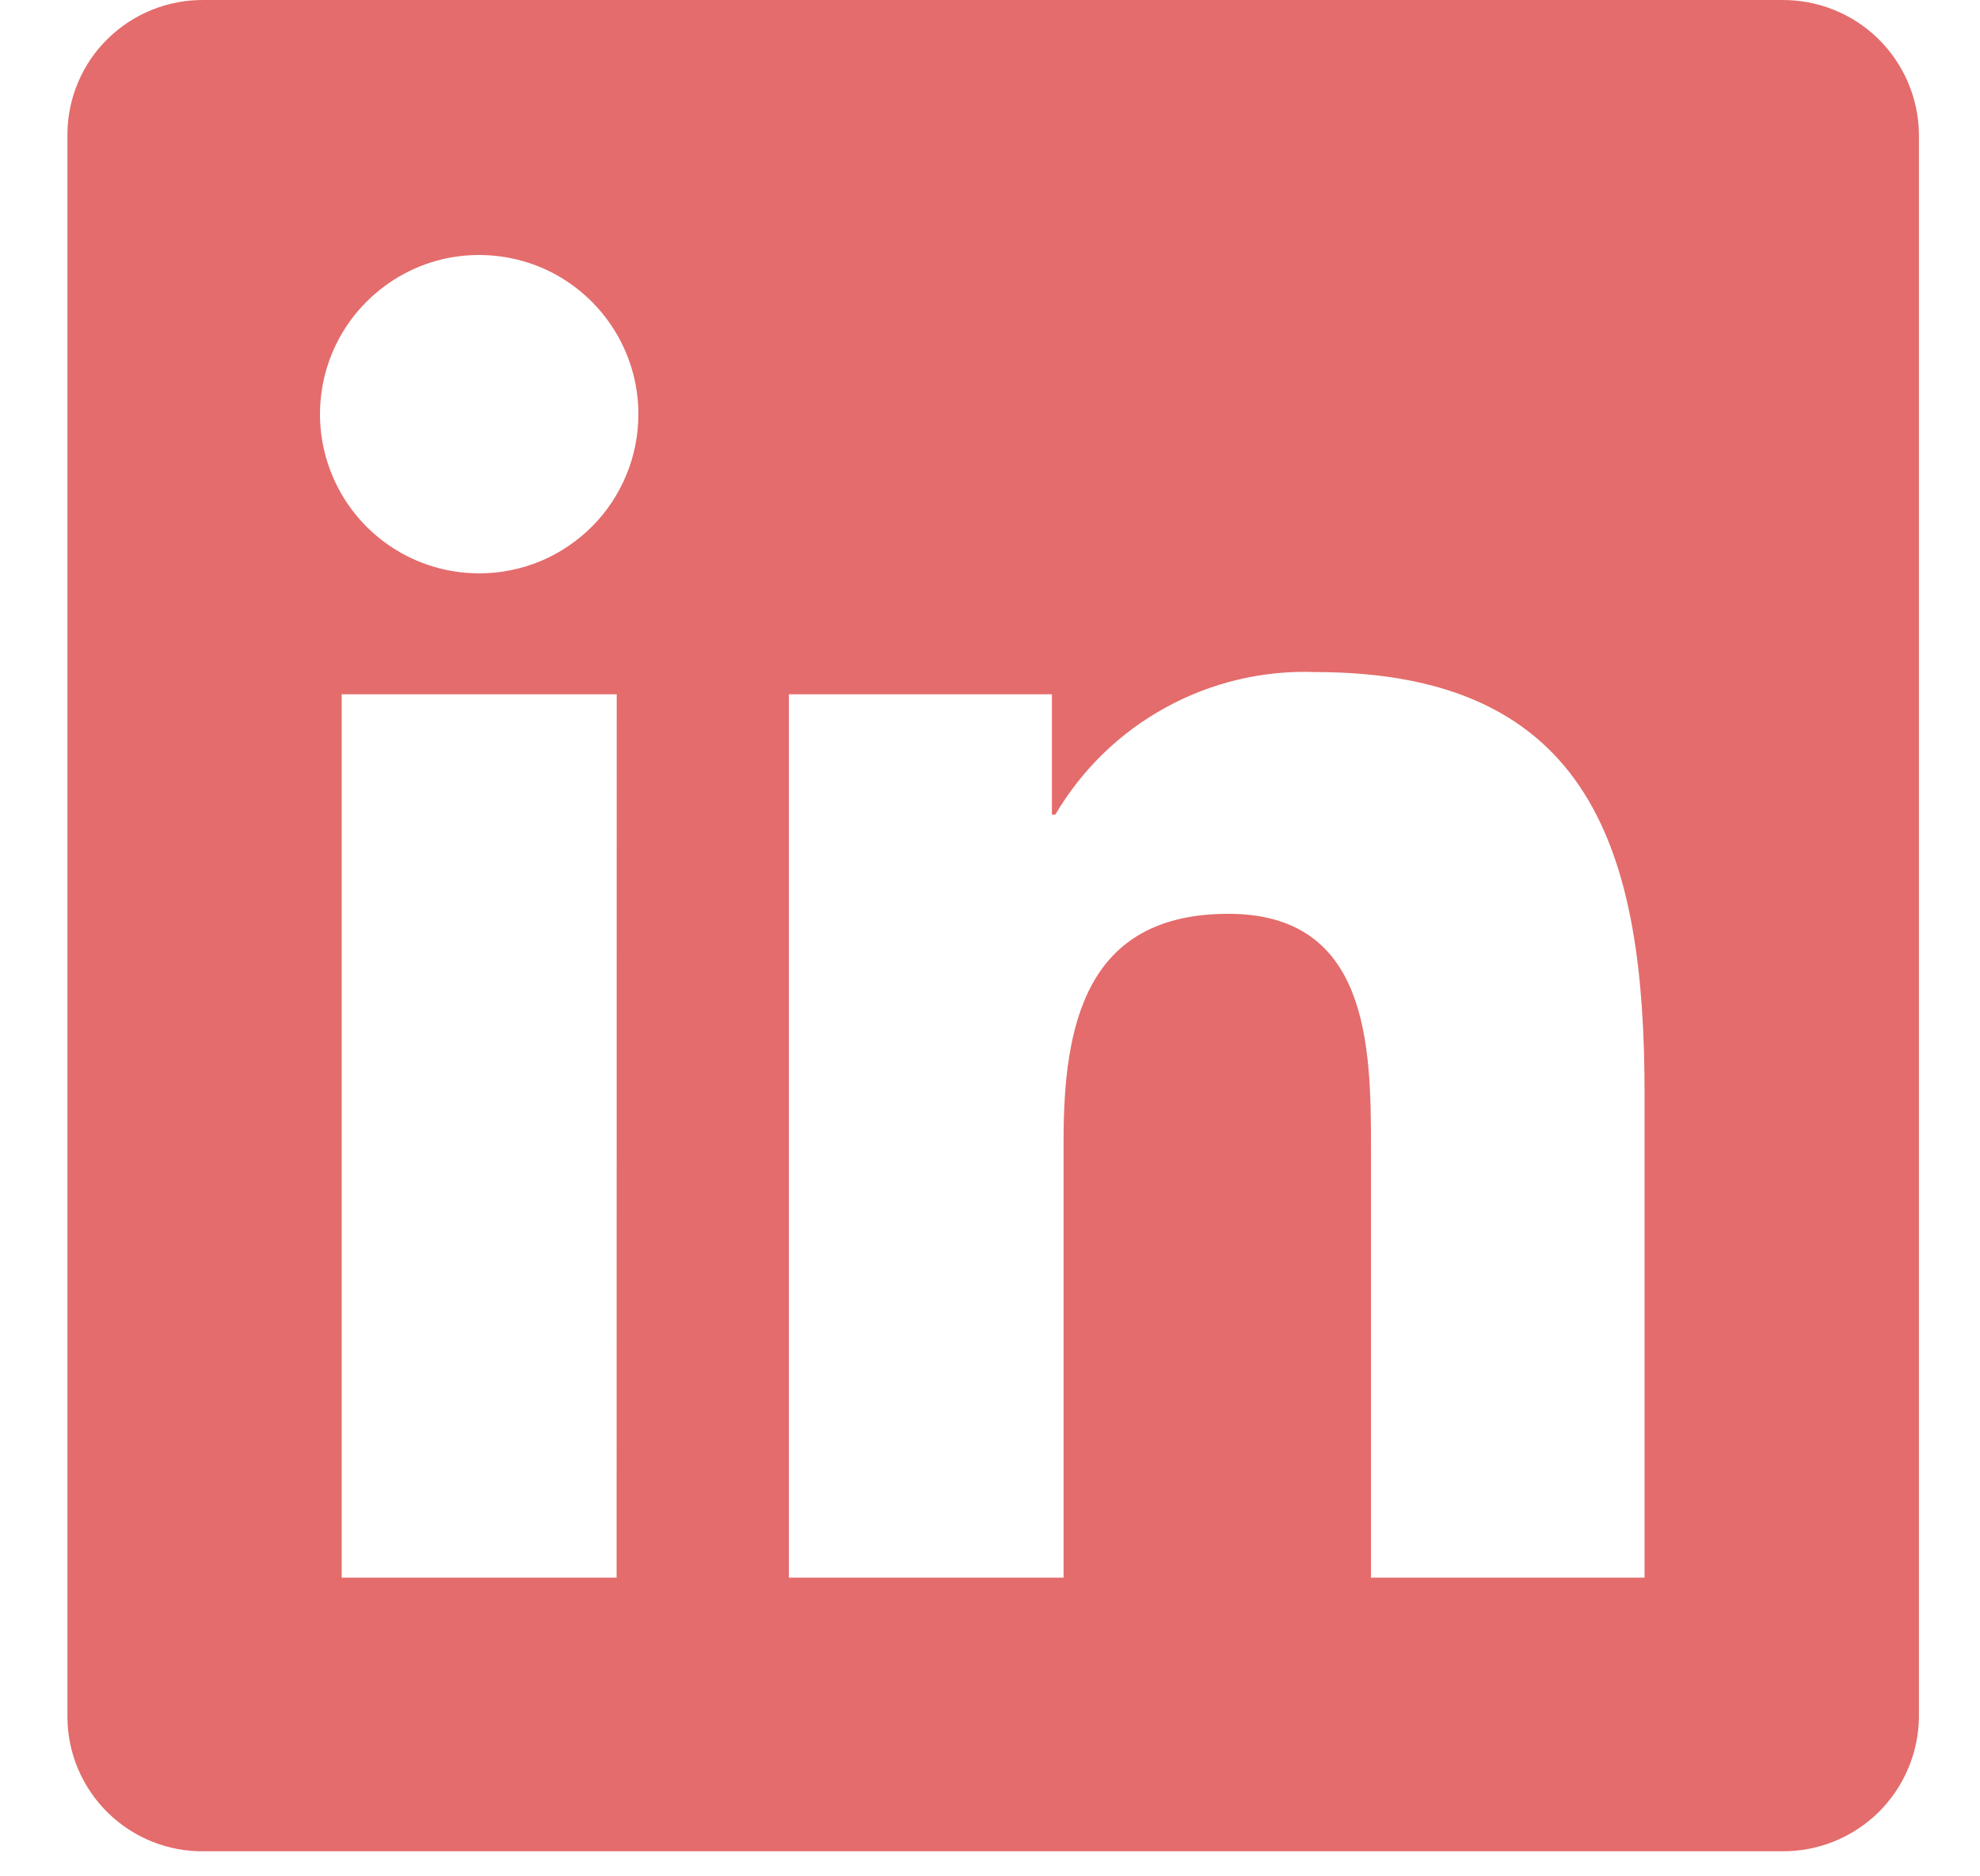
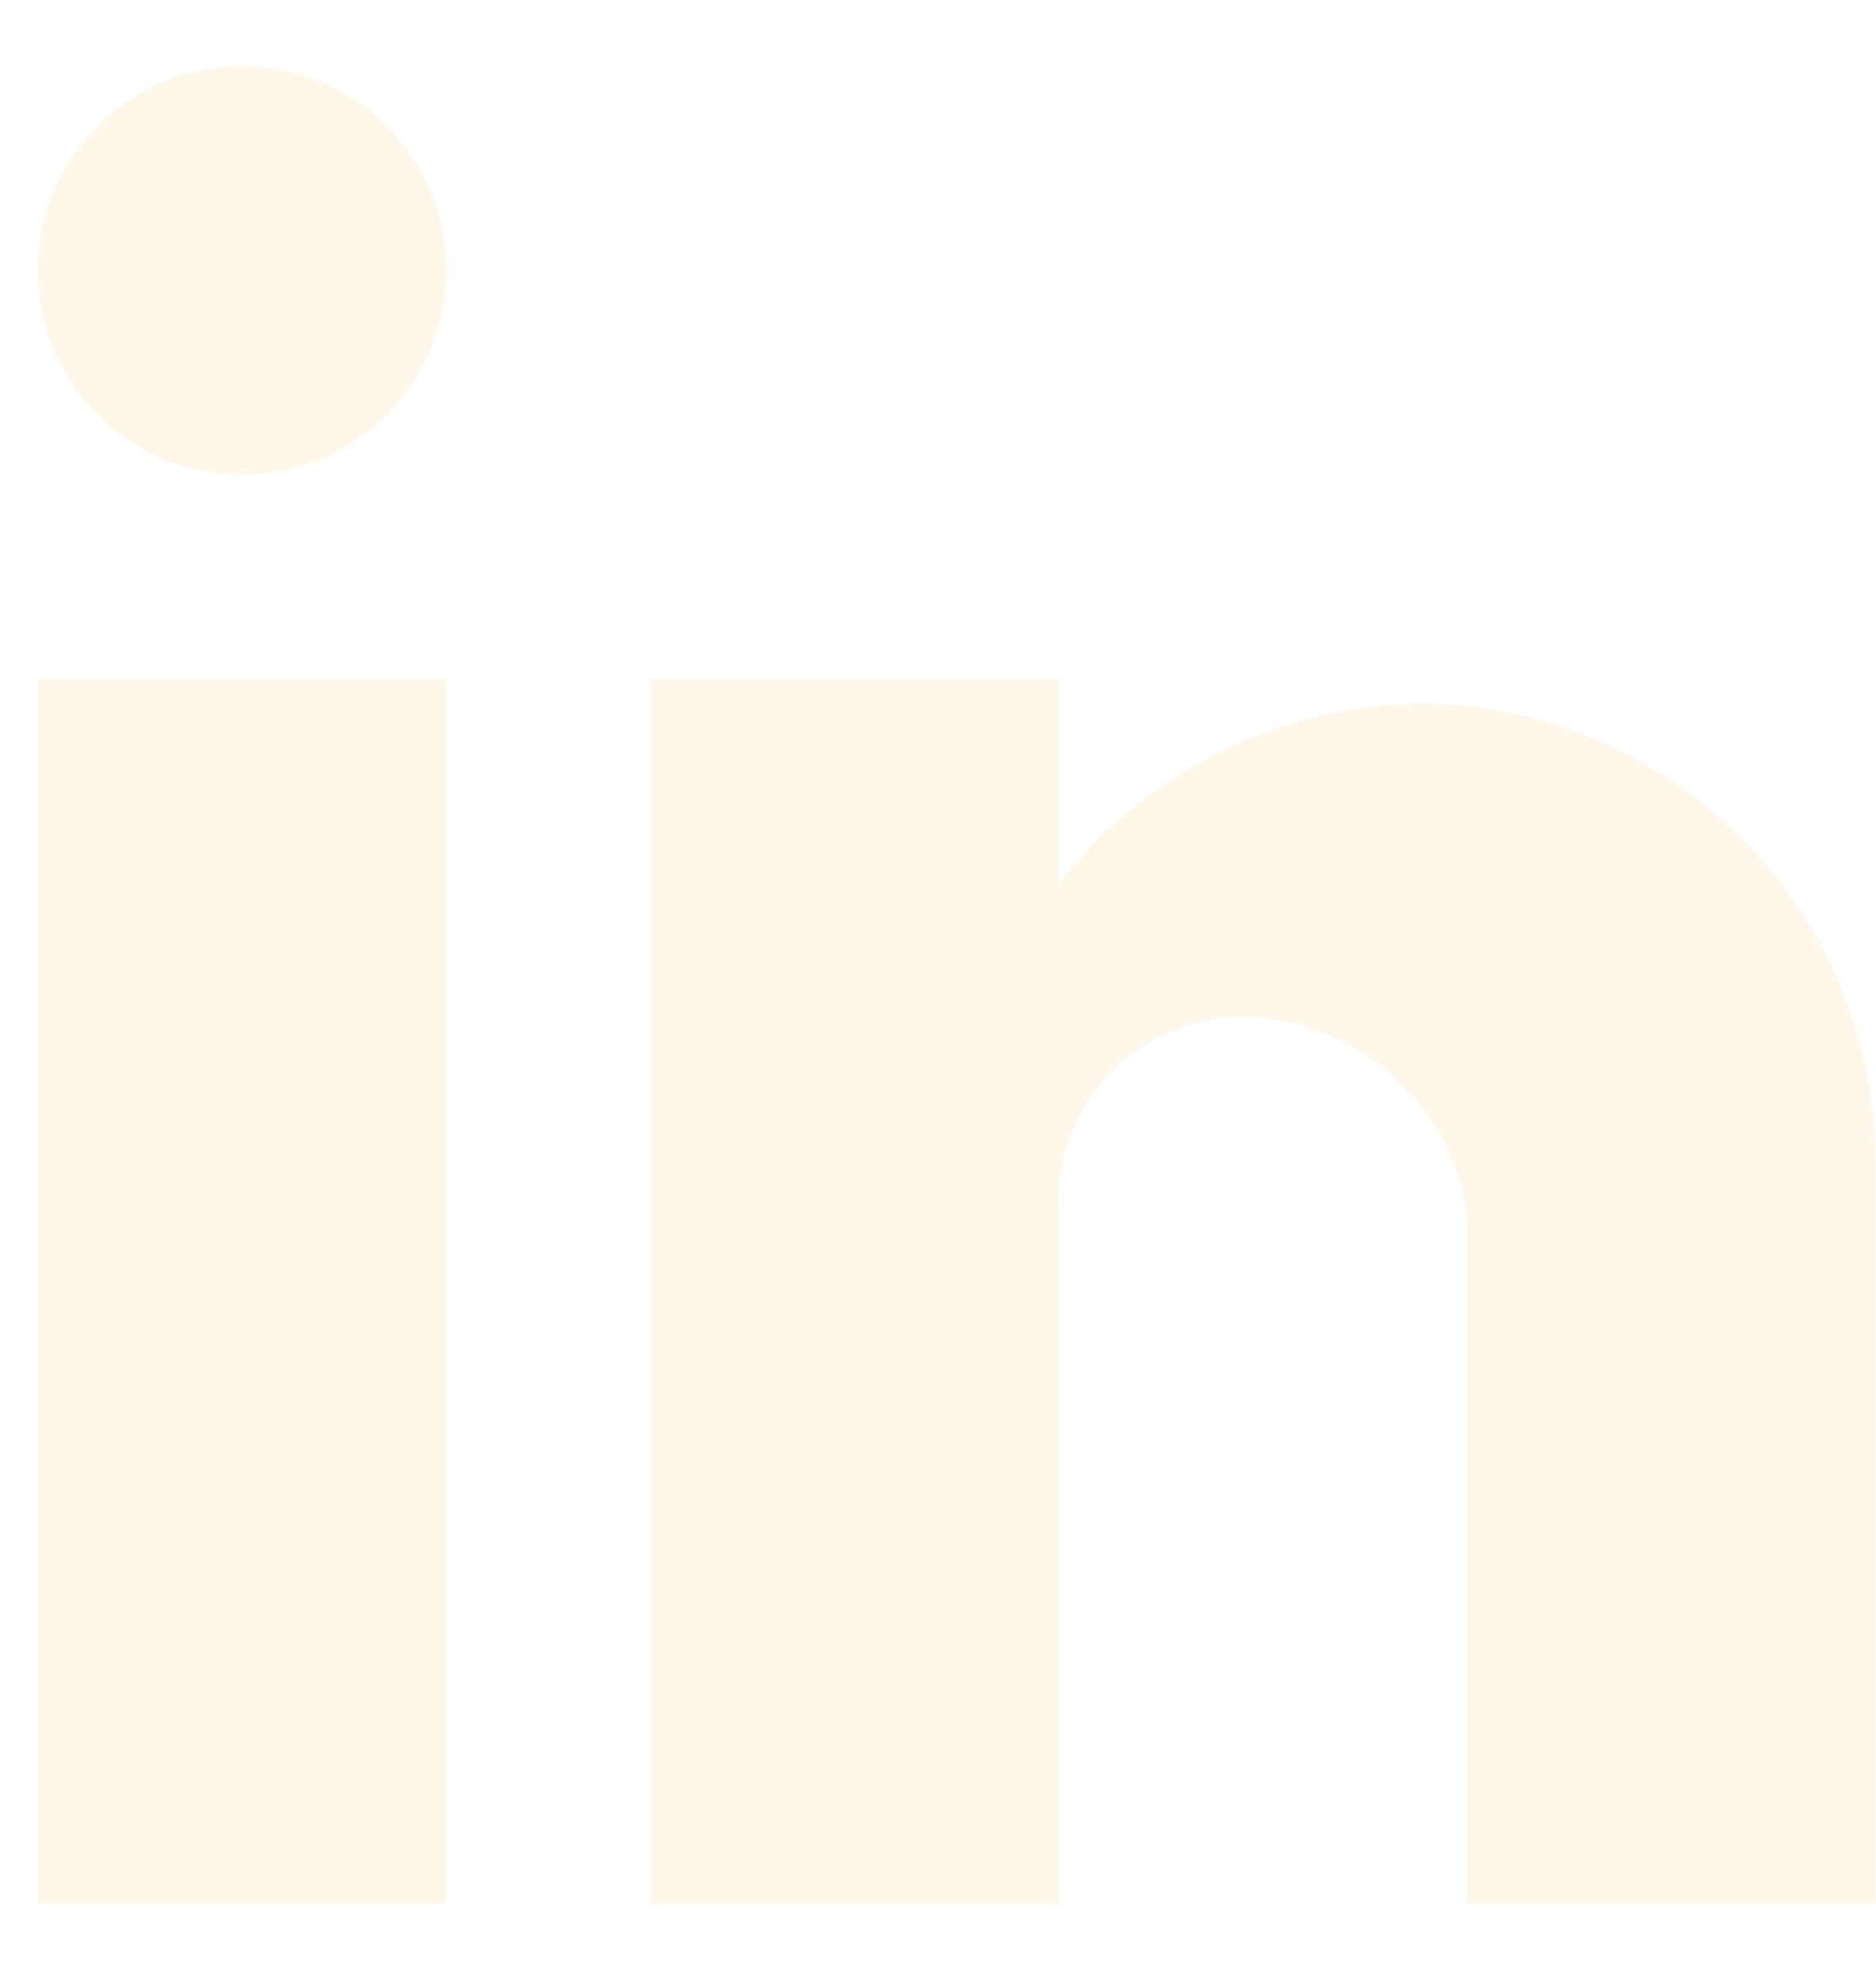
- <svg xmlns="http://www.w3.org/2000/svg" width="19" height="18" viewBox="0 0 19 18" fill="none">
-   <path d="M15.784 15.141H13.156V11.018C13.156 10.035 13.135 8.77 11.787 8.77C10.415 8.77 10.206 9.84 10.206 10.946V15.141H7.57V6.663H10.094V7.818H10.127C10.381 7.386 10.747 7.03 11.186 6.79C11.625 6.549 12.121 6.431 12.622 6.45C15.288 6.45 15.781 8.204 15.781 10.489V15.141H15.784ZM4.598 5.503C4.295 5.502 4 5.413 3.749 5.245C3.498 5.077 3.302 4.838 3.187 4.559C3.071 4.28 3.041 3.973 3.1 3.677C3.159 3.38 3.304 3.108 3.518 2.895C3.732 2.681 4.004 2.535 4.3 2.476C4.596 2.418 4.903 2.448 5.183 2.563C5.462 2.679 5.7 2.875 5.868 3.126C6.036 3.377 6.126 3.672 6.126 3.974C6.126 4.175 6.087 4.374 6.01 4.559C5.933 4.745 5.821 4.914 5.679 5.055C5.537 5.197 5.368 5.31 5.183 5.387C4.997 5.463 4.798 5.503 4.598 5.503ZM5.917 15.141H3.279V6.663H5.918L5.917 15.141ZM17.1 9.54276e-05H1.958C1.788 -0.002 1.619 0.03 1.461 0.093C1.303 0.156 1.159 0.25 1.037 0.369C0.915 0.487 0.818 0.629 0.751 0.786C0.684 0.942 0.649 1.11 0.647 1.28L0.647 16.487C0.649 16.657 0.684 16.826 0.751 16.982C0.818 17.138 0.915 17.28 1.037 17.399C1.159 17.518 1.303 17.612 1.461 17.675C1.619 17.738 1.788 17.77 1.958 17.767H17.098C17.442 17.771 17.773 17.638 18.02 17.399C18.266 17.159 18.408 16.831 18.414 16.487V1.28C18.408 0.936 18.266 0.609 18.02 0.369C17.773 0.129 17.442 -0.003 17.098 9.54276e-05H17.1Z" fill="#E46C6C" />
+ <svg xmlns="http://www.w3.org/2000/svg" width="18" height="19" viewBox="0 0 18 19" fill="none">
+   <path d="M10.161 18.273H6.242V6.516H10.161V8.475C10.997 7.412 12.264 6.779 13.615 6.748C16.046 6.761 18.007 8.739 18 11.17V18.273H14.081V11.66C13.924 10.565 12.985 9.753 11.879 9.755C11.395 9.77 10.939 9.982 10.614 10.341C10.29 10.701 10.127 11.177 10.161 11.66V18.273ZM4.283 18.273H0.363V6.516H4.283V18.273ZM2.323 4.556C1.241 4.556 0.363 3.679 0.363 2.596C0.363 1.514 1.241 0.637 2.323 0.637C3.405 0.637 4.283 1.514 4.283 2.596C4.283 3.116 4.076 3.615 3.709 3.982C3.341 4.35 2.843 4.556 2.323 4.556Z" fill="#FFF7E9" />
</svg>
